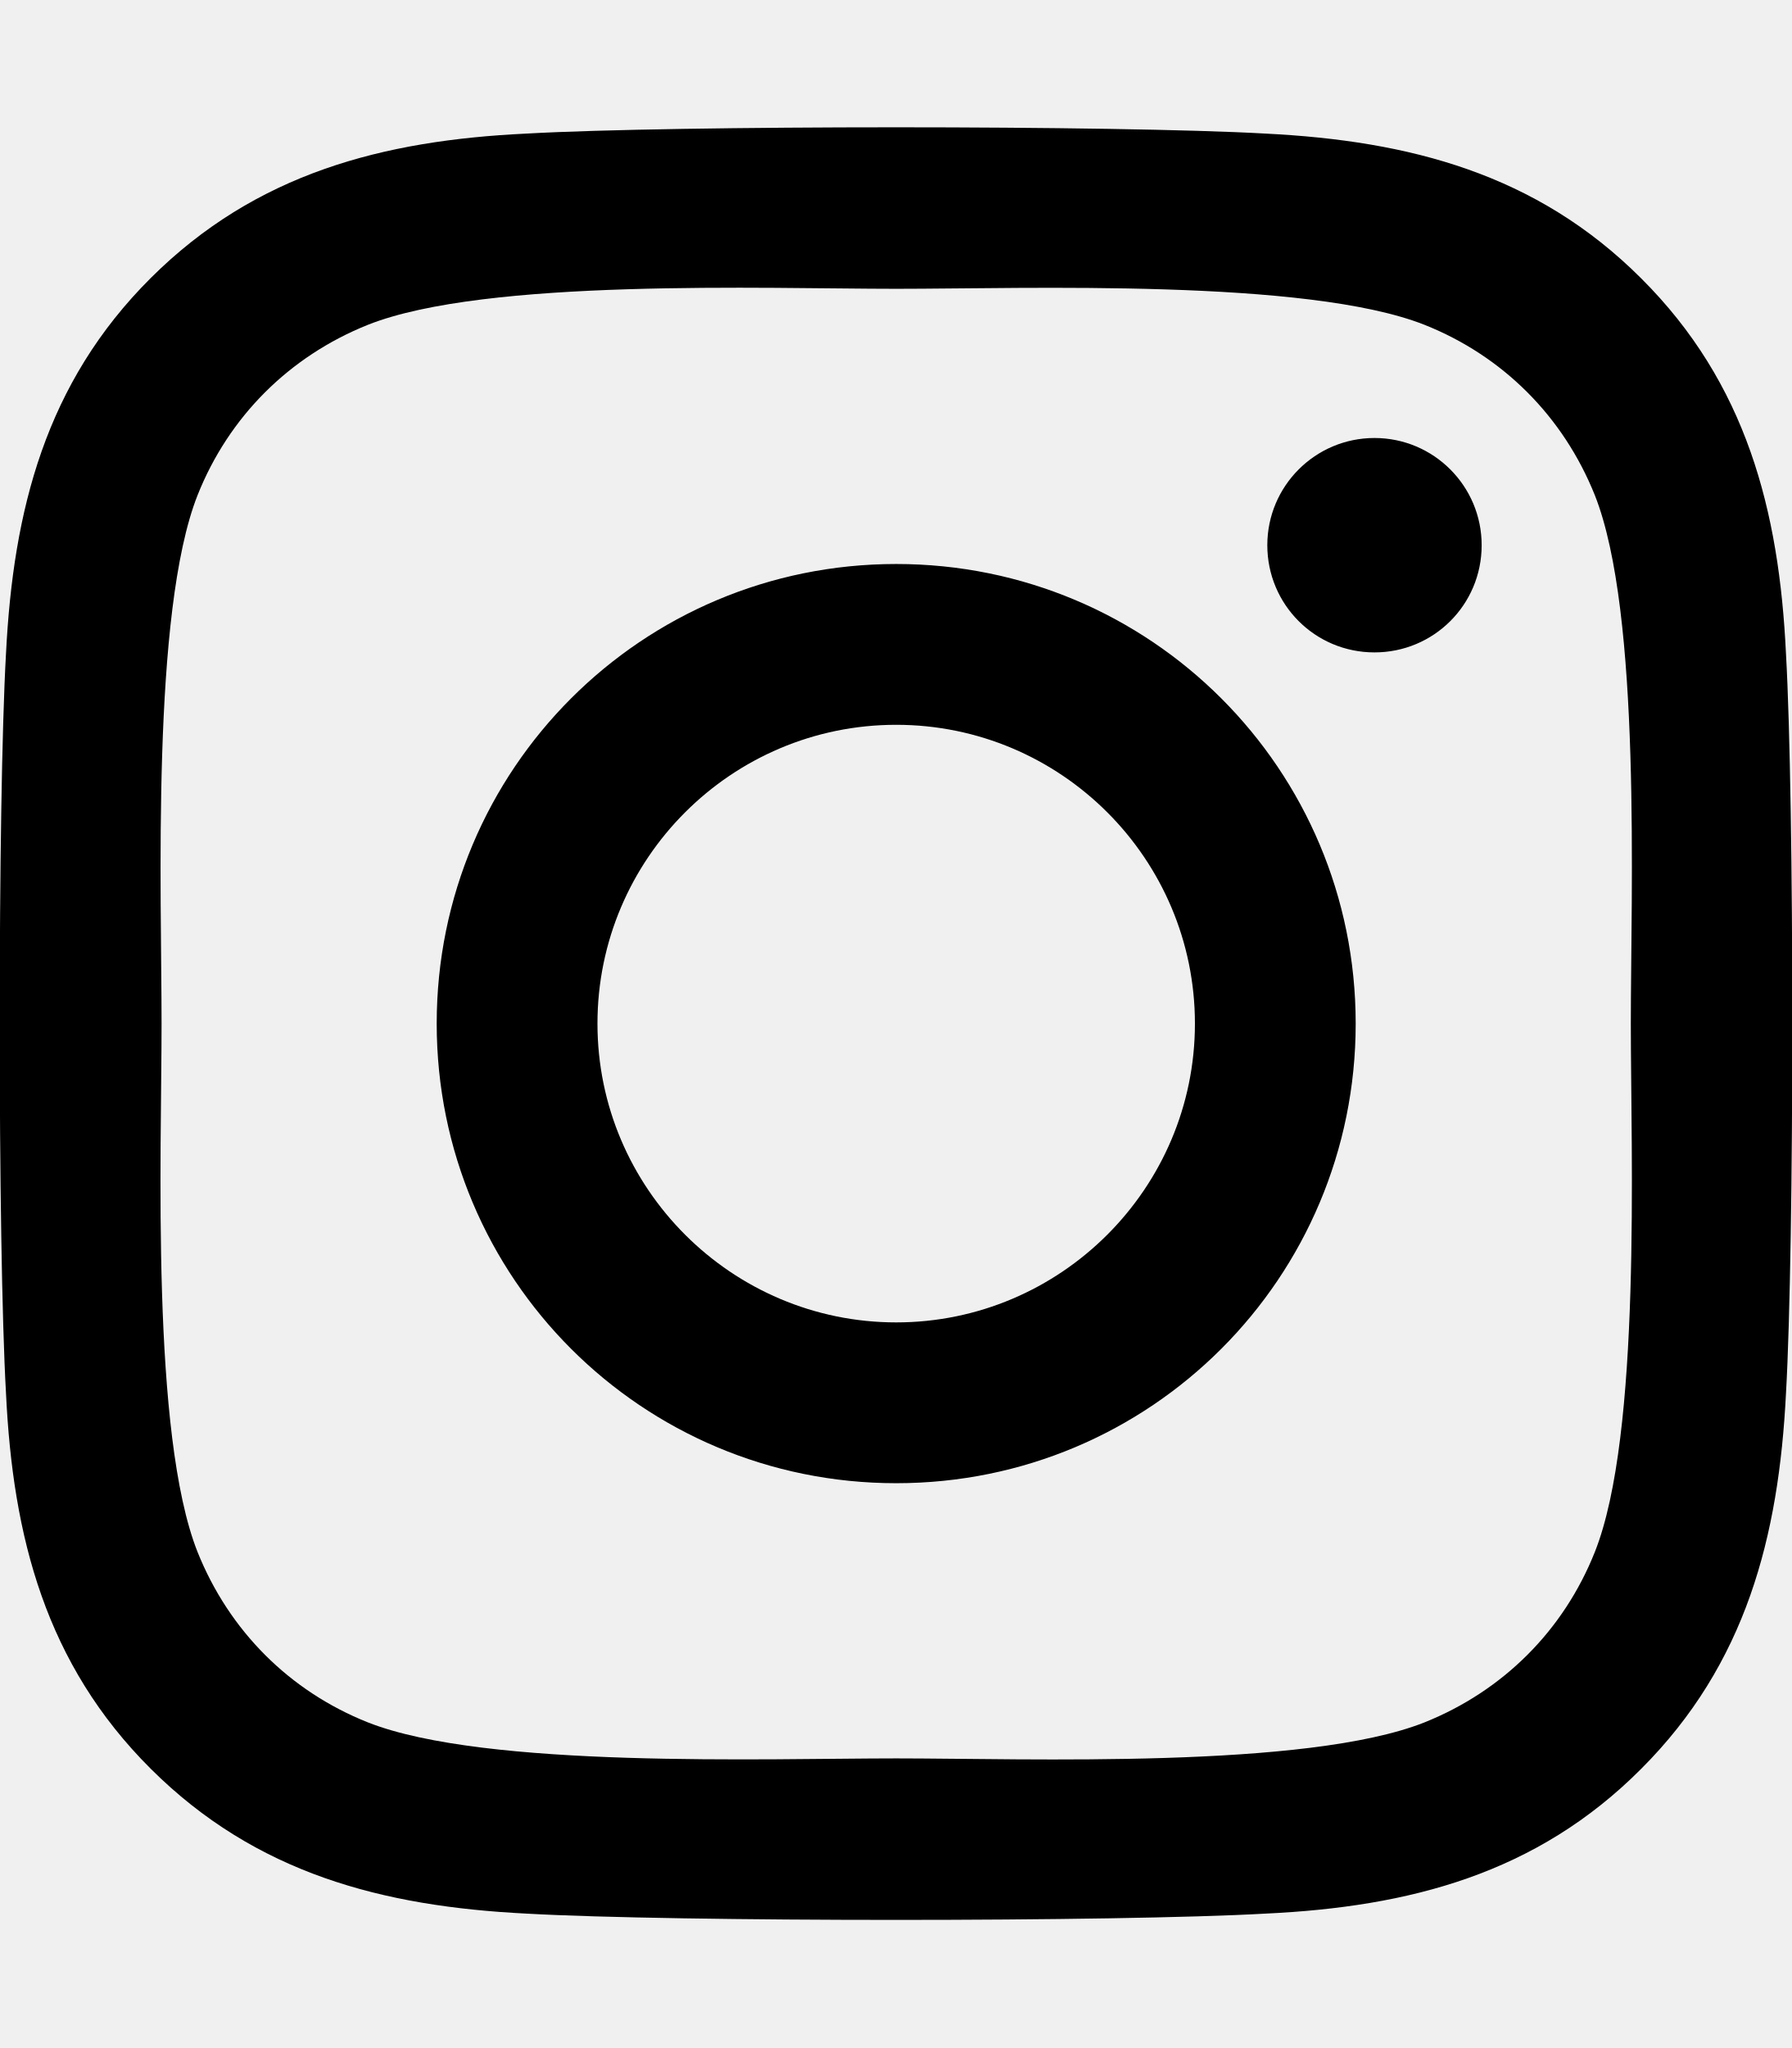
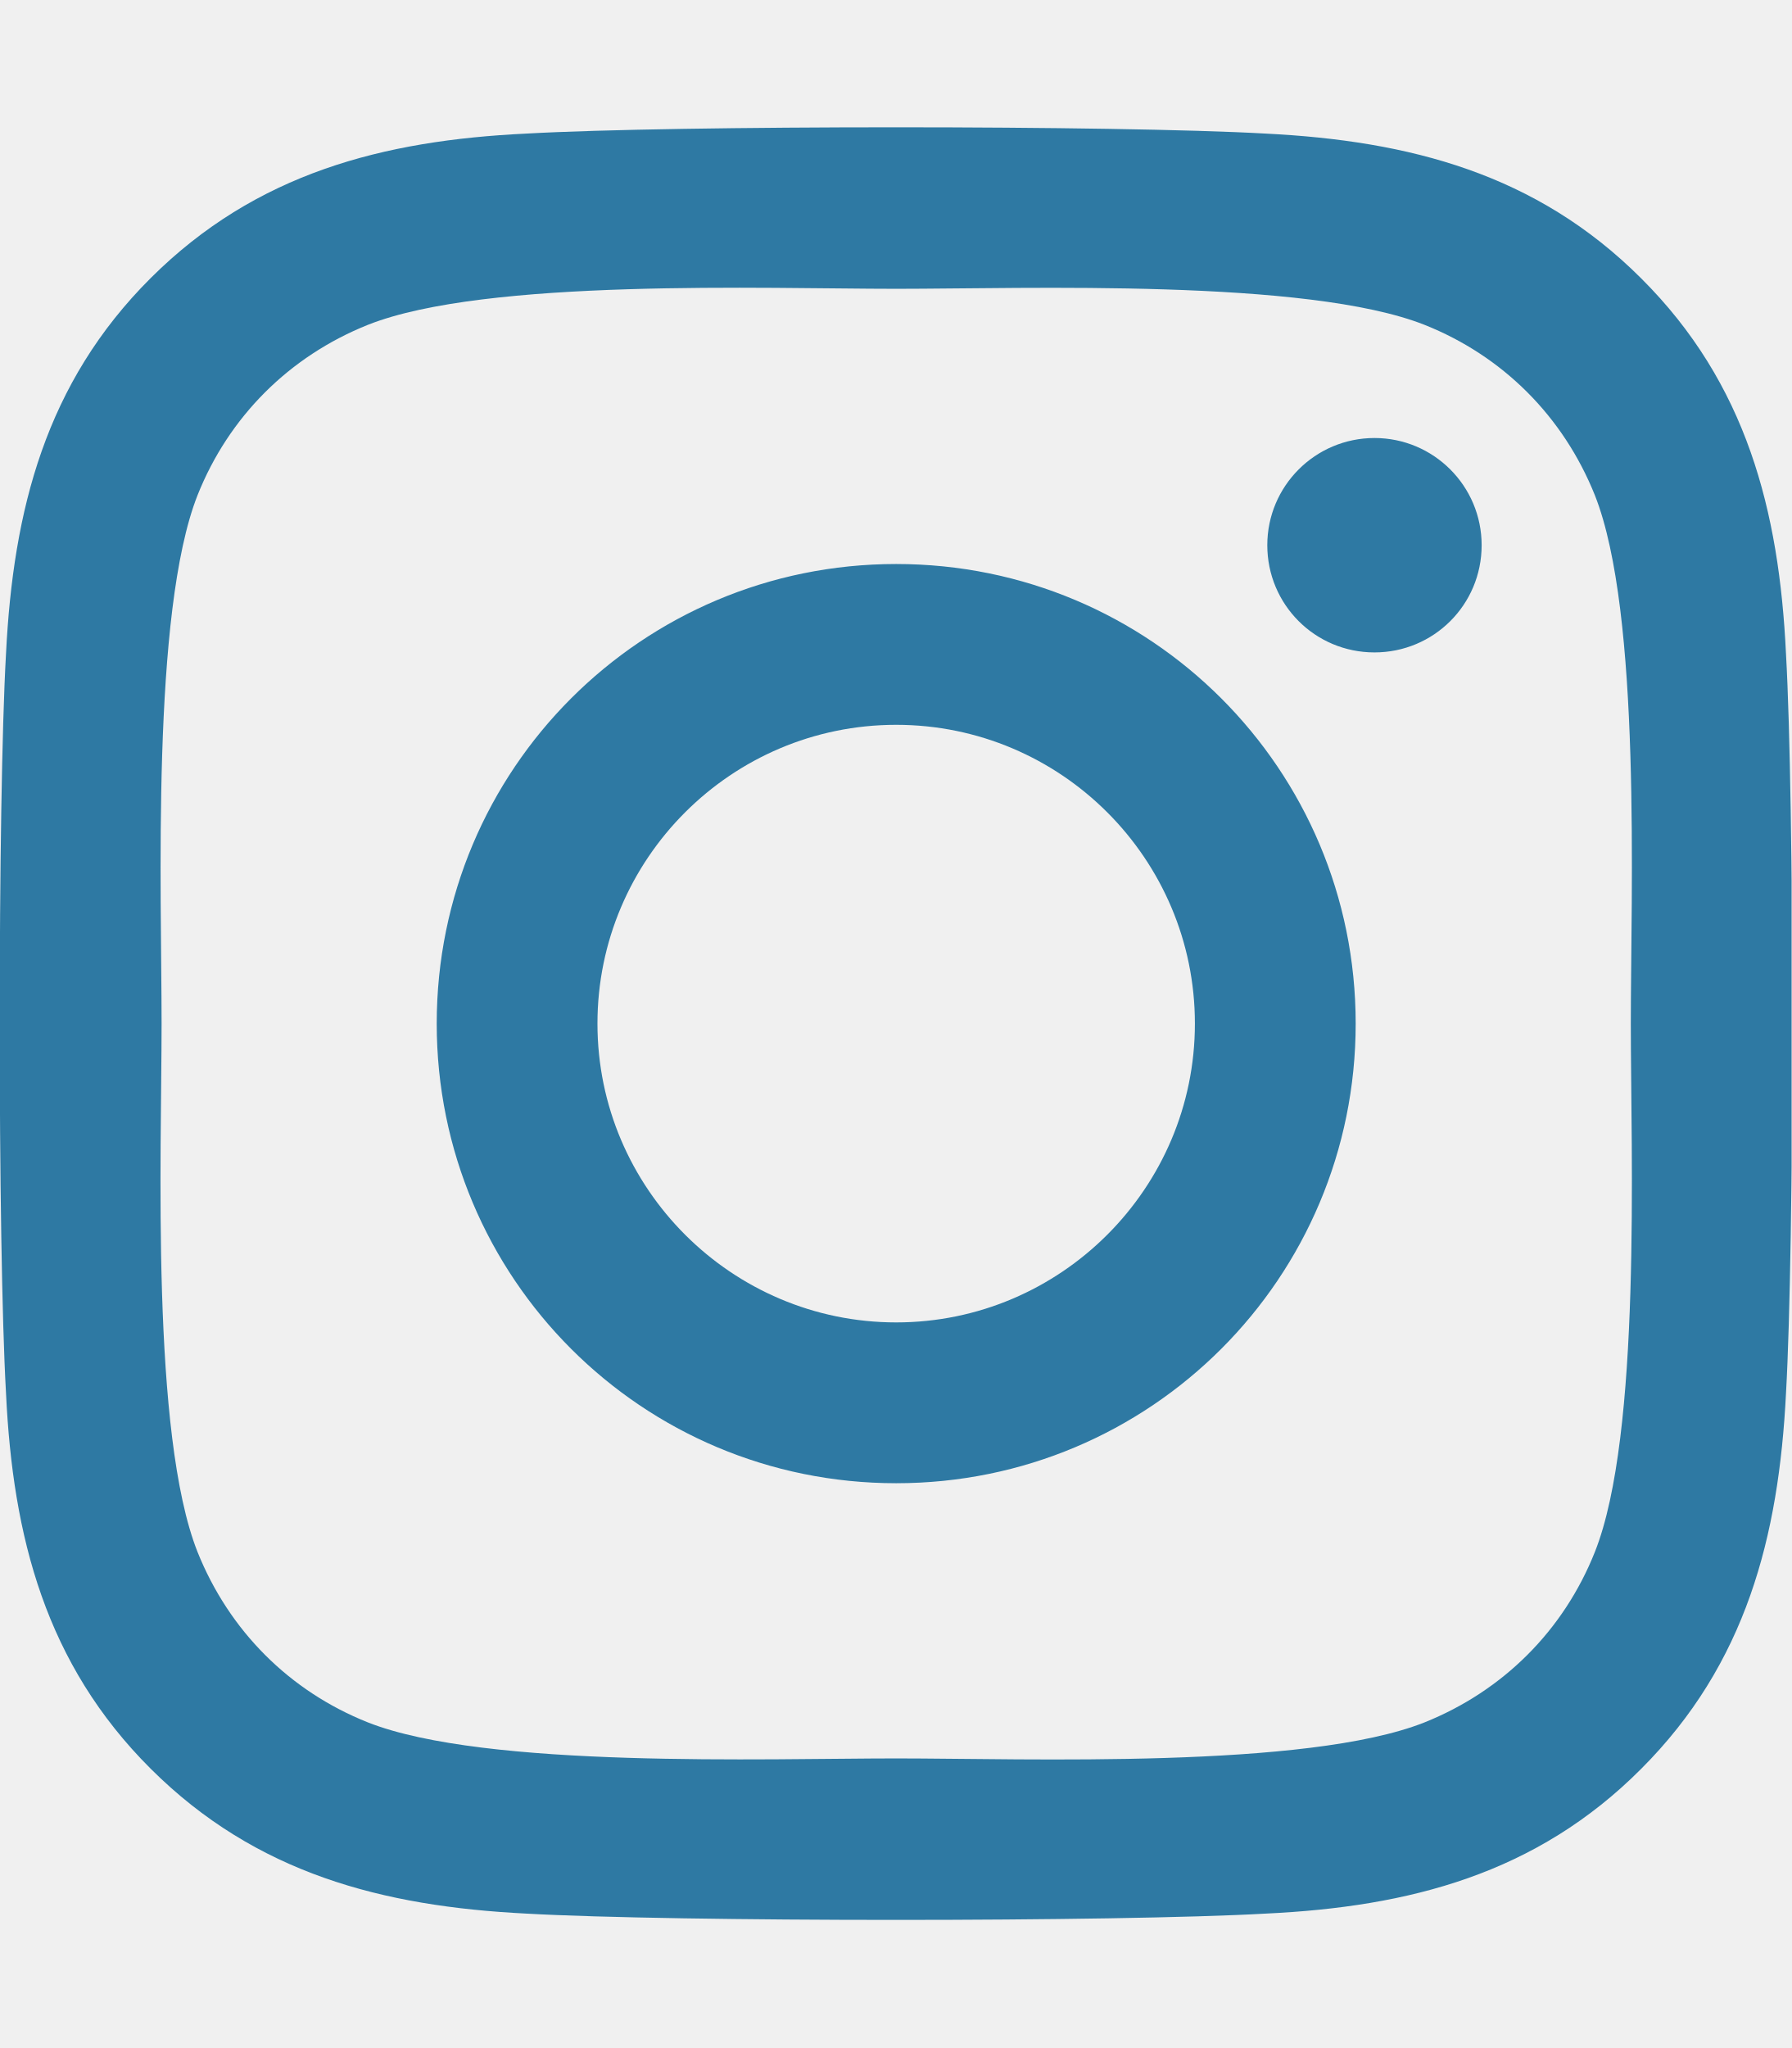
- <svg xmlns="http://www.w3.org/2000/svg" aria-hidden="true" focusable="false" data-prefix="fab" data-icon="instagram" class="svg-inline--fa fa-instagram fa-w-14" role="img" viewBox="0 0 448 512">
-   <path fill="currentColor" d="M224.1 141c-63.6 0-114.9 51.3-114.9 114.9s51.3 114.9 114.9 114.9S339 319.5 339 255.9 287.7 141 224.1 141zm0 189.6c-41.1 0-74.7-33.5-74.7-74.7s33.5-74.7 74.7-74.7 74.7 33.5 74.7 74.7-33.6 74.7-74.7 74.7zm146.4-194.3c0 14.9-12 26.8-26.8 26.8-14.9 0-26.8-12-26.8-26.8s12-26.8 26.8-26.8 26.8 12 26.8 26.8zm76.1 27.2c-1.7-35.9-9.9-67.7-36.2-93.9-26.2-26.2-58-34.4-93.9-36.2-37-2.1-147.9-2.1-184.9 0-35.8 1.7-67.6 9.9-93.9 36.1s-34.4 58-36.2 93.9c-2.1 37-2.1 147.9 0 184.9 1.7 35.9 9.9 67.7 36.2 93.9s58 34.4 93.9 36.2c37 2.1 147.9 2.1 184.9 0 35.9-1.7 67.7-9.9 93.9-36.2 26.2-26.2 34.4-58 36.2-93.9 2.1-37 2.1-147.8 0-184.8zM398.8 388c-7.8 19.6-22.9 34.7-42.6 42.6-29.5 11.7-99.5 9-132.1 9s-102.7 2.6-132.1-9c-19.6-7.8-34.7-22.9-42.6-42.6-11.7-29.5-9-99.5-9-132.1s-2.6-102.7 9-132.1c7.8-19.6 22.9-34.7 42.6-42.6 29.5-11.7 99.5-9 132.1-9s102.7-2.6 132.1 9c19.6 7.8 34.7 22.9 42.6 42.6 11.7 29.5 9 99.5 9 132.1s2.7 102.7-9 132.1z" />
+ <svg xmlns="http://www.w3.org/2000/svg" width="42" height="48" viewBox="0 0 42 48" fill="none">
+   <g clip-path="url(#clip0)">
+     <path d="M21.009 13.219C15.047 13.219 10.238 18.028 10.238 23.991C10.238 29.953 15.047 34.763 21.009 34.763C26.972 34.763 31.781 29.953 31.781 23.991C31.781 18.028 26.972 13.219 21.009 13.219ZM21.009 30.994C17.156 30.994 14.006 27.853 14.006 23.991C14.006 20.128 17.147 16.988 21.009 16.988C24.872 16.988 28.012 20.128 28.012 23.991C28.012 27.853 24.863 30.994 21.009 30.994ZM34.734 12.778C34.734 14.175 33.609 15.291 32.222 15.291C30.825 15.291 29.709 14.166 29.709 12.778C29.709 11.391 30.834 10.266 32.222 10.266C33.609 10.266 34.734 11.391 34.734 12.778ZM41.869 15.328C41.709 11.963 40.941 8.981 38.475 6.525C36.019 4.069 33.038 3.3 29.672 3.131C26.203 2.934 15.806 2.934 12.338 3.131C8.981 3.291 6 4.059 3.534 6.516C1.069 8.972 0.309 11.953 0.141 15.319C-0.056 18.788 -0.056 29.184 0.141 32.653C0.3 36.019 1.069 39 3.534 41.456C6 43.913 8.972 44.681 12.338 44.85C15.806 45.047 26.203 45.047 29.672 44.85C33.038 44.691 36.019 43.922 38.475 41.456C40.931 39 41.7 36.019 41.869 32.653C42.066 29.184 42.066 18.797 41.869 15.328ZM37.388 36.375C36.656 38.213 35.241 39.628 33.394 40.369C30.628 41.466 24.066 41.213 21.009 41.213C17.953 41.213 11.381 41.456 8.625 40.369C6.788 39.638 5.372 38.222 4.631 36.375C3.534 33.609 3.788 27.047 3.788 23.991C3.788 20.934 3.544 14.363 4.631 11.606C5.363 9.769 6.778 8.353 8.625 7.613C11.391 6.516 17.953 6.769 21.009 6.769C24.066 6.769 30.637 6.525 33.394 7.613C35.231 8.344 36.647 9.759 37.388 11.606C38.484 14.372 38.231 20.934 38.231 23.991C38.231 27.047 38.484 33.619 37.388 36.375Z" fill="#2E79A3" />
+   </g>
+   <defs>
+     <clipPath id="clip0">
+       <rect width="42" height="48" fill="white" />
+     </clipPath>
+   </defs>
</svg>
